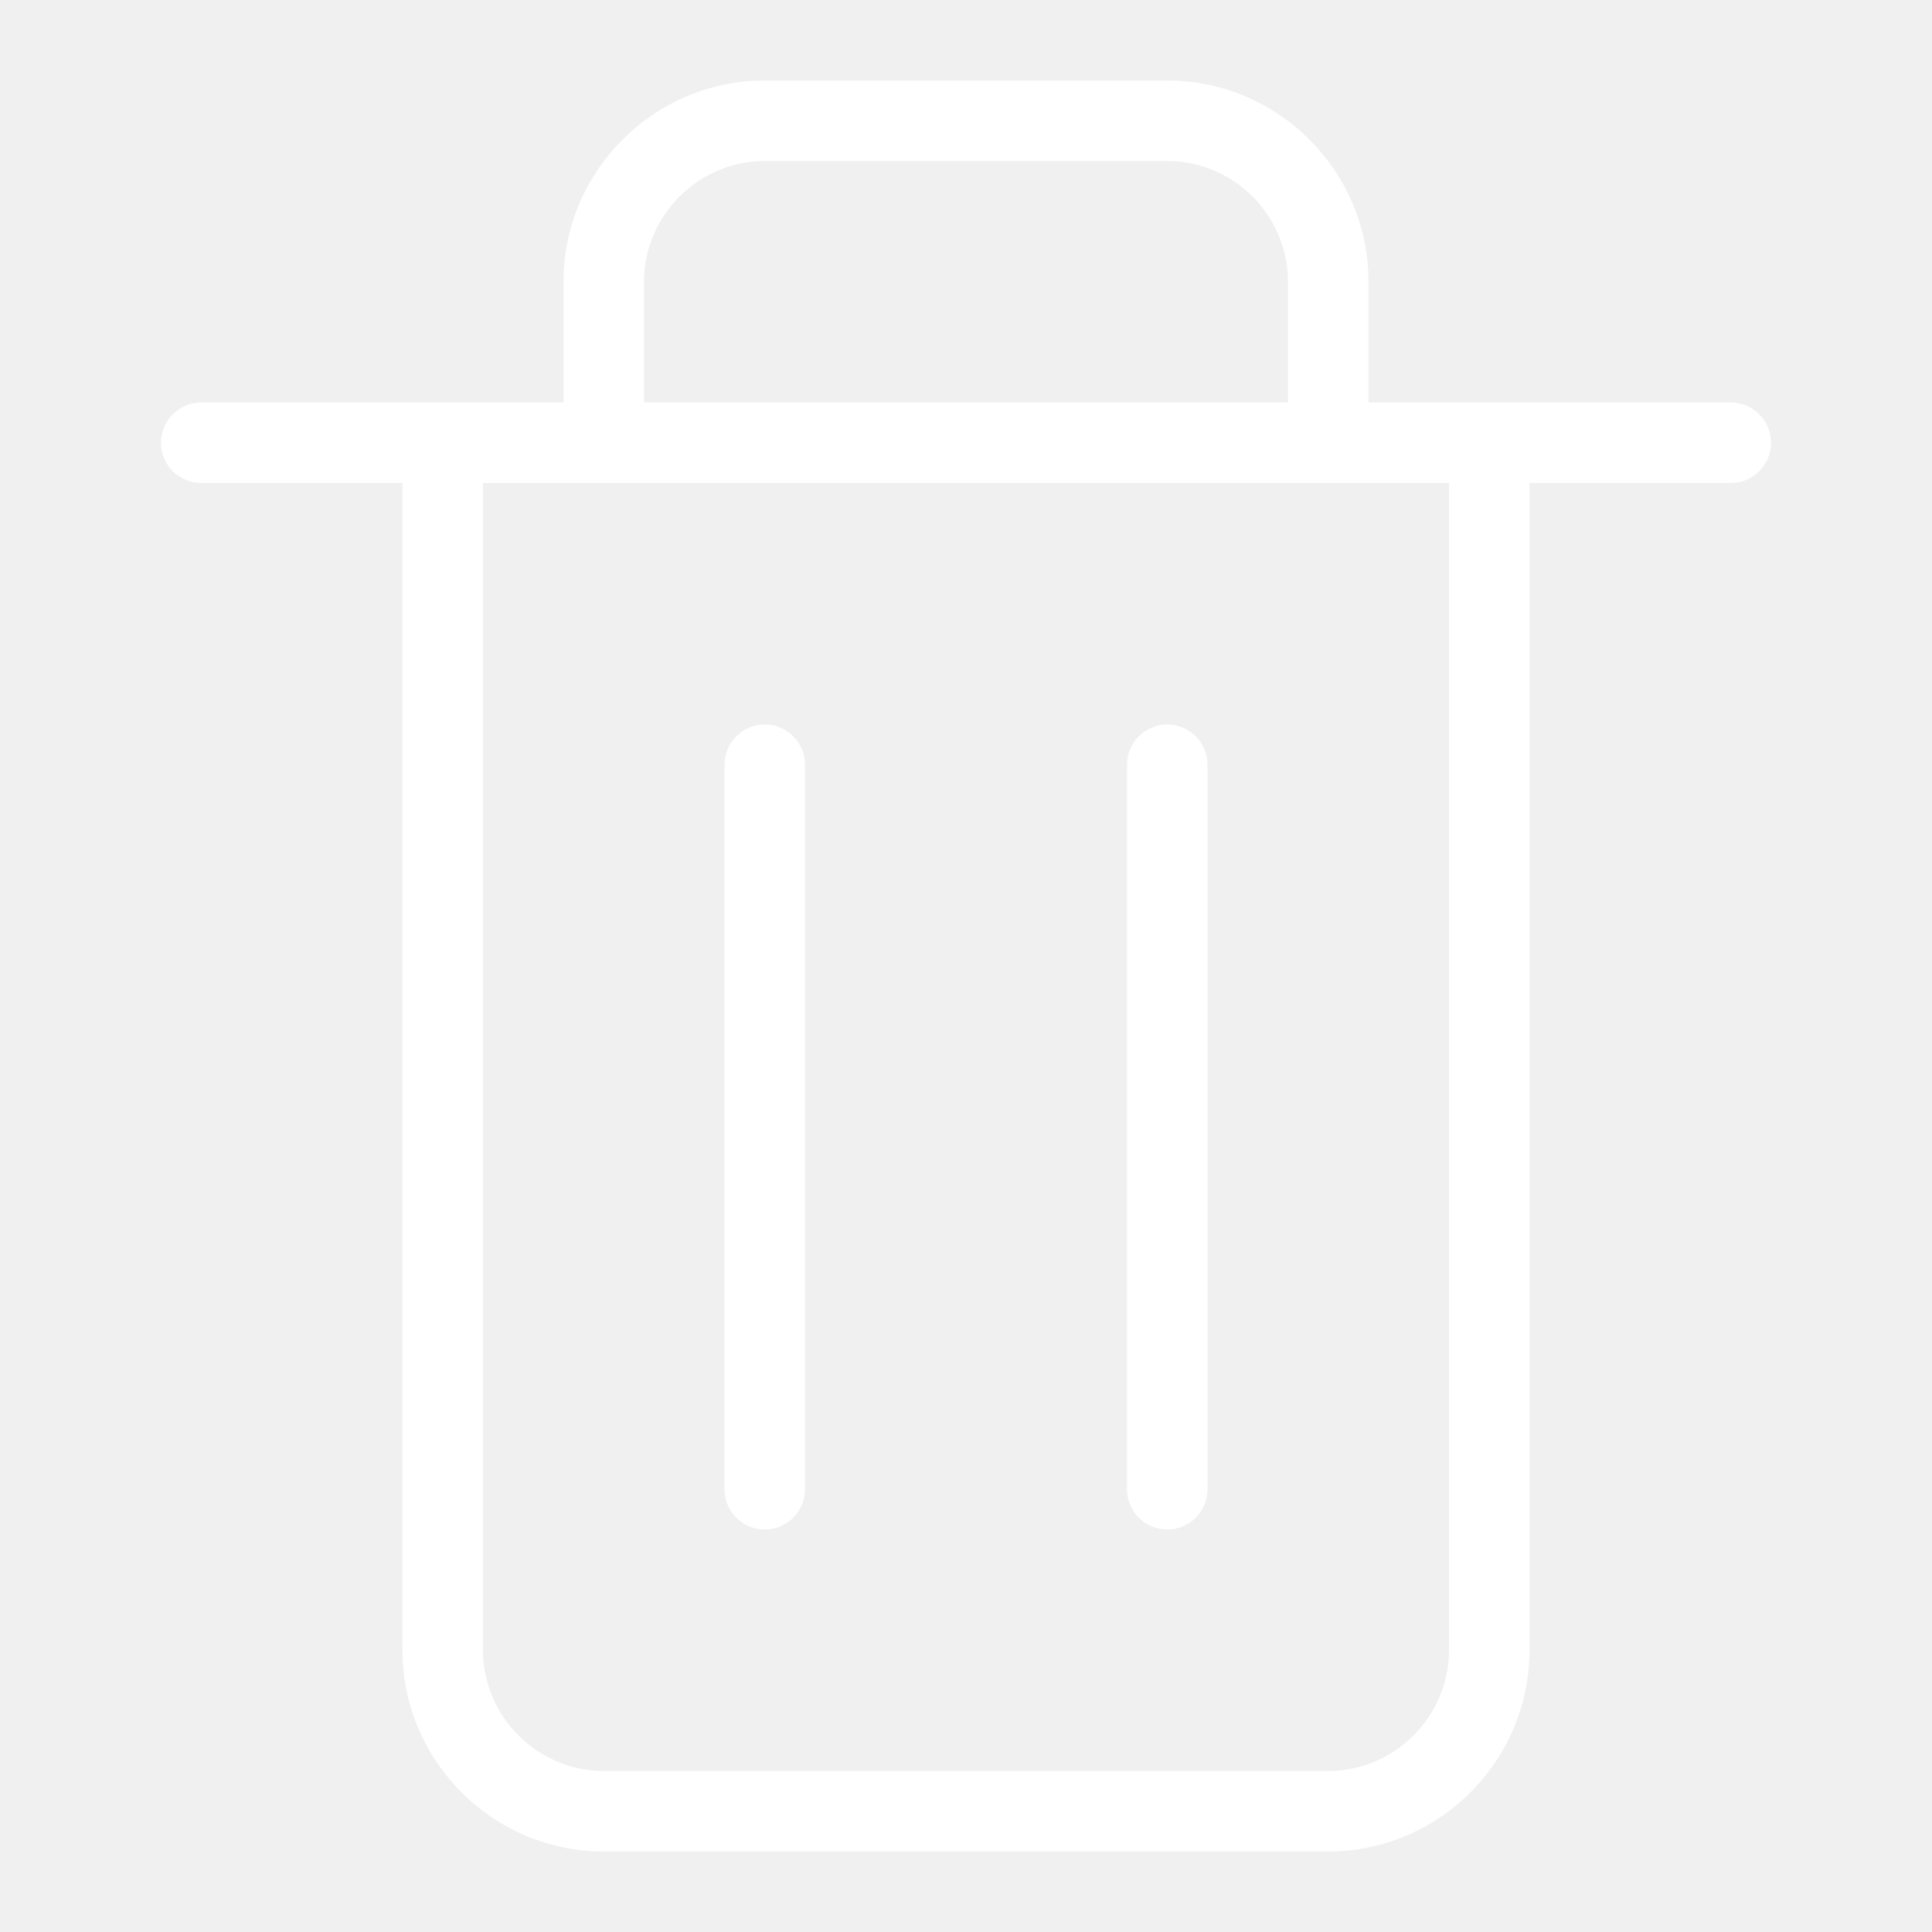
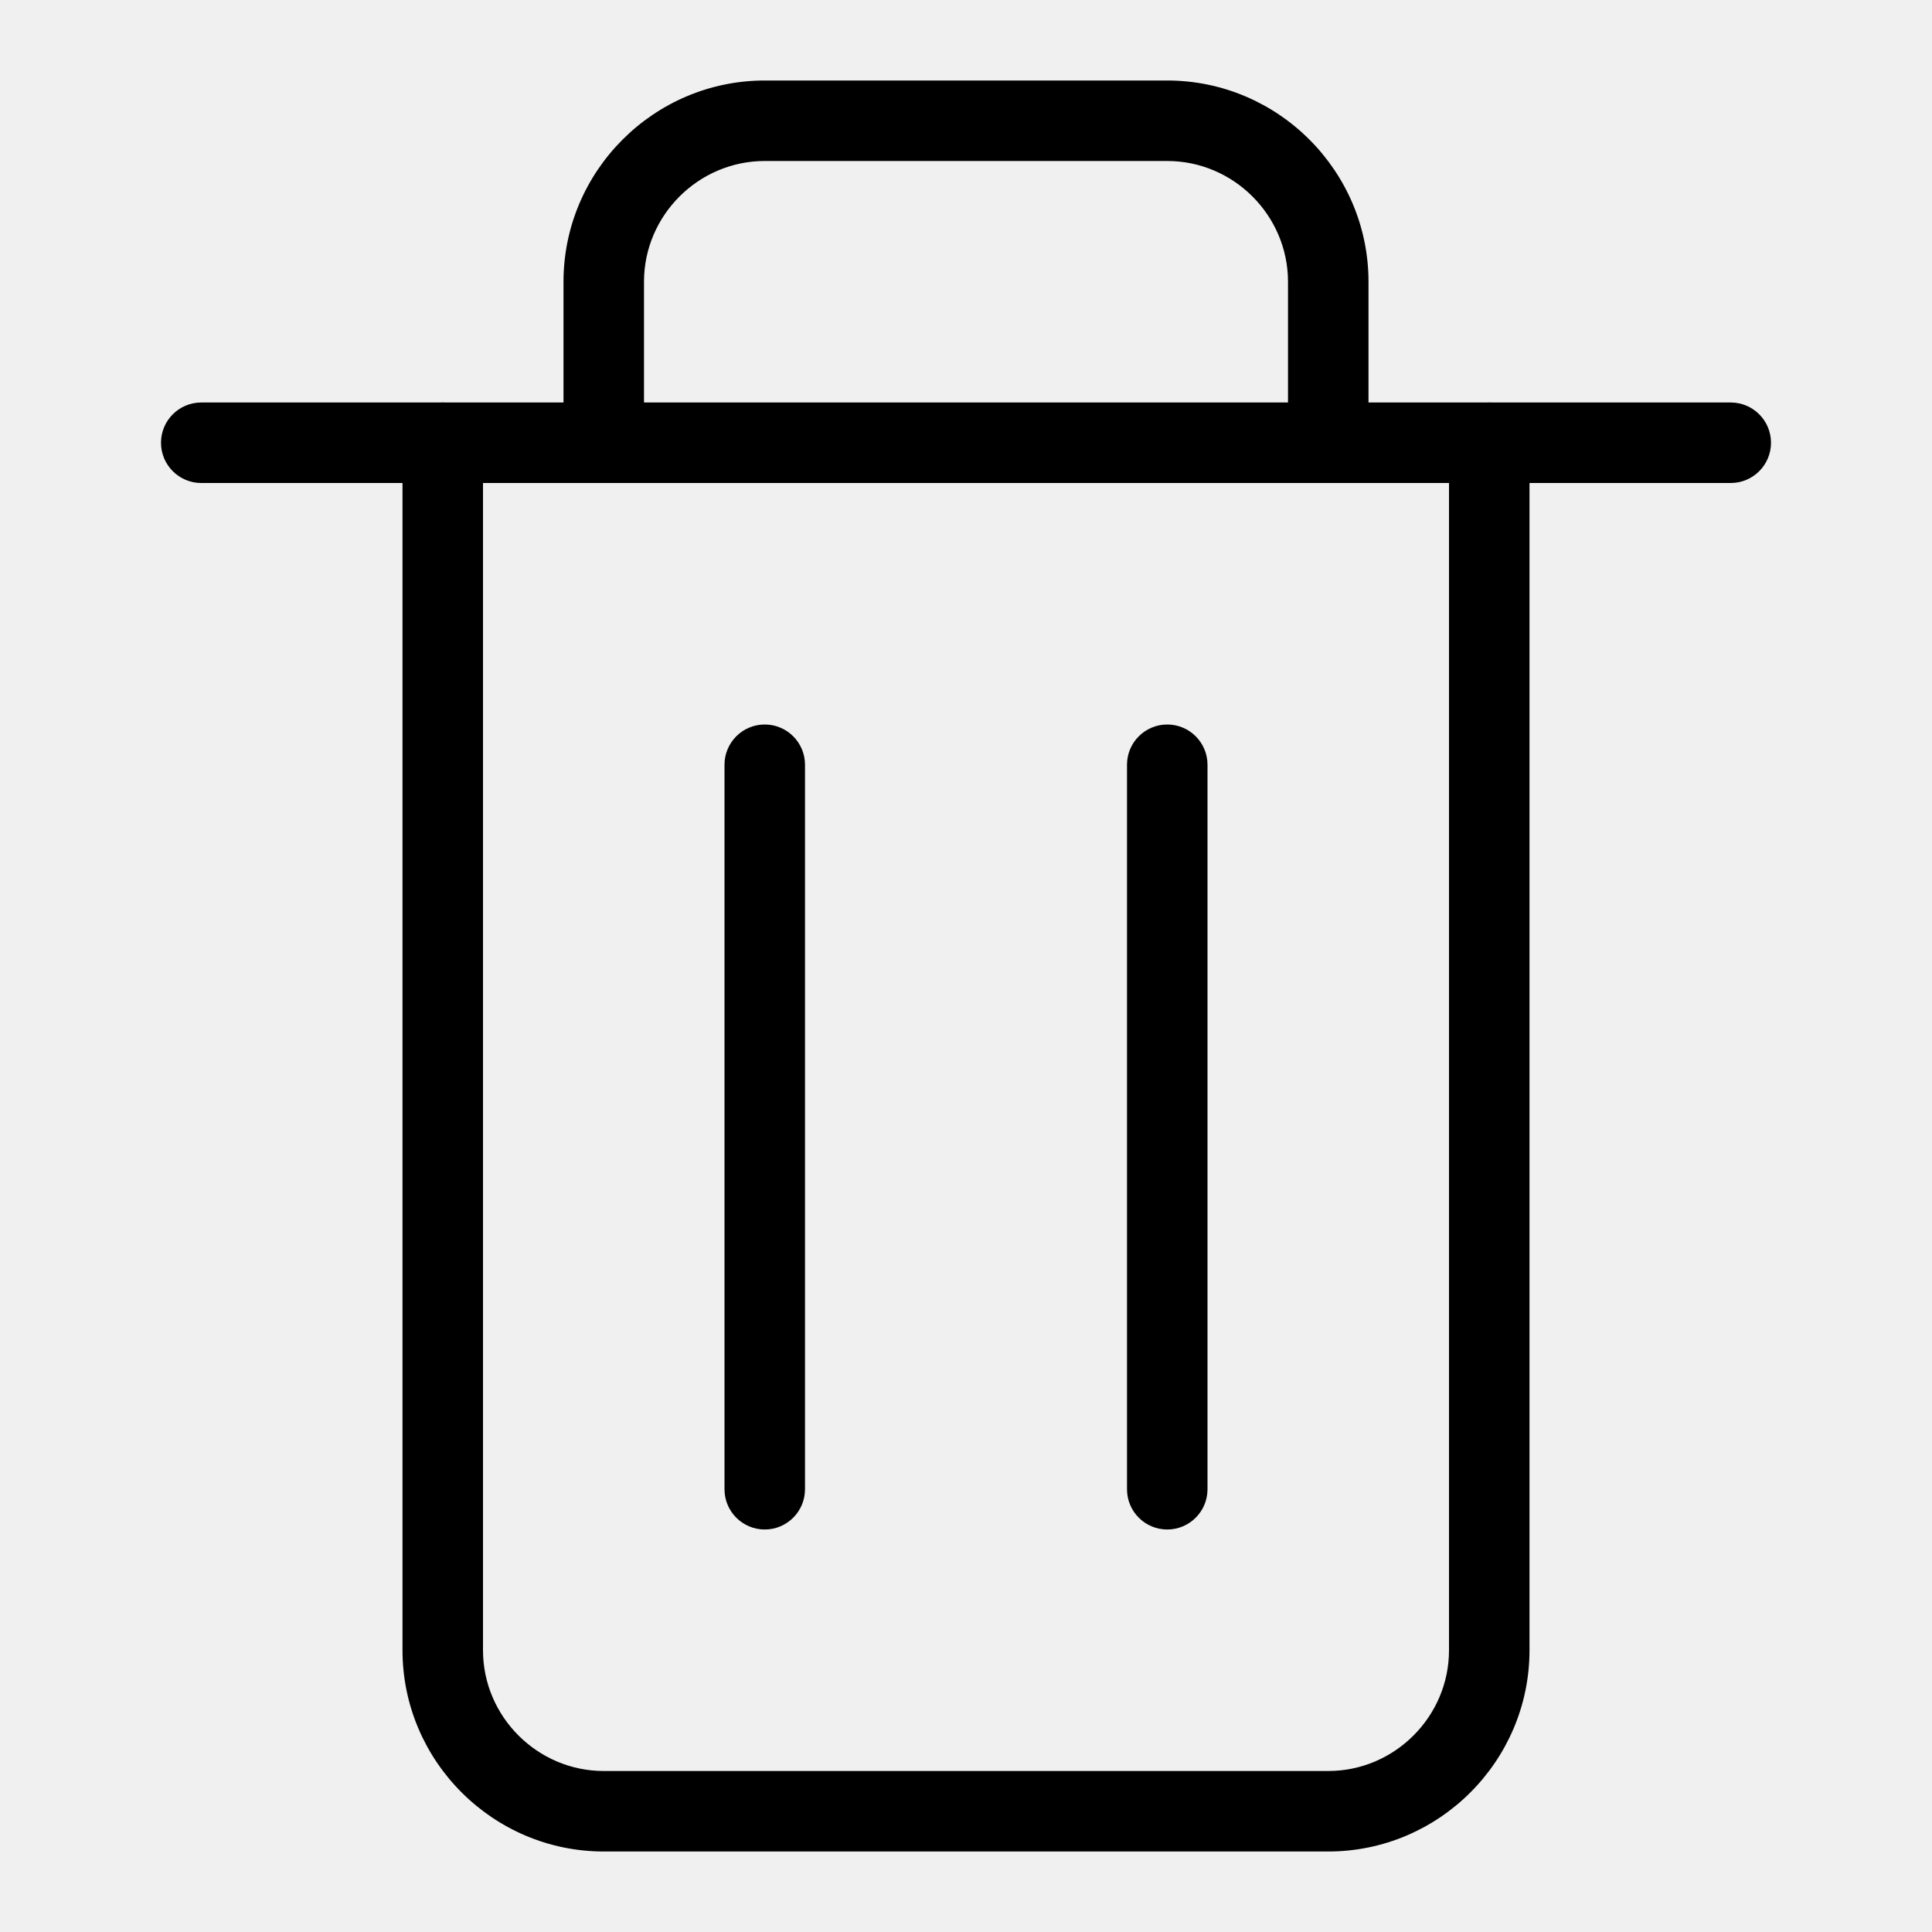
<svg xmlns="http://www.w3.org/2000/svg" width="24" height="24" viewBox="0 0 24 24" fill="none">
-   <path fill-rule="evenodd" clip-rule="evenodd" d="M2 5.5C2 5.224 2.224 5 2.5 5H21.5C21.776 5 22 5.224 22 5.5C22 5.776 21.776 6 21.5 6H2.5C2.224 6 2 5.776 2 5.5Z" fill="white" />
-   <path fill-rule="evenodd" clip-rule="evenodd" d="M5.5 5C5.776 5 6 5.224 6 5.5V20.5C6 21.324 6.676 22 7.5 22H16.5C17.324 22 18 21.324 18 20.5V5.5C18 5.224 18.224 5 18.5 5C18.776 5 19 5.224 19 5.5V20.5C19 21.876 17.876 23 16.5 23H7.5C6.124 23 5 21.876 5 20.5V5.5C5 5.224 5.224 5 5.5 5Z" fill="white" />
-   <path fill-rule="evenodd" clip-rule="evenodd" d="M7 3.5C7 2.124 8.124 1 9.5 1H14.5C15.876 1 17 2.124 17 3.5V5.5C17 5.776 16.776 6 16.5 6C16.224 6 16 5.776 16 5.5V3.5C16 2.676 15.324 2 14.5 2H9.5C8.676 2 8 2.676 8 3.5V5.5C8 5.776 7.776 6 7.5 6C7.224 6 7 5.776 7 5.5V3.5Z" fill="white" />
-   <path fill-rule="evenodd" clip-rule="evenodd" d="M9.5 9C9.776 9 10 9.224 10 9.5V18.5C10 18.776 9.776 19 9.5 19C9.224 19 9 18.776 9 18.5V9.5C9 9.224 9.224 9 9.5 9Z" fill="white" />
-   <path fill-rule="evenodd" clip-rule="evenodd" d="M14.5 9C14.776 9 15 9.224 15 9.5V18.5C15 18.776 14.776 19 14.5 19C14.224 19 14 18.776 14 18.5V9.5C14 9.224 14.224 9 14.5 9Z" fill="white" />
+   <path fill-rule="evenodd" clip-rule="evenodd" d="M2 5.5C2 5.224 2.224 5 2.5 5H21.5C21.776 5 22 5.224 22 5.5C22 5.776 21.776 6 21.5 6H2.5C2.224 6 2 5.776 2 5.5Z" fill="currentColor" />
+   <path fill-rule="evenodd" clip-rule="evenodd" d="M5.5 5C5.776 5 6 5.224 6 5.5V20.5C6 21.324 6.676 22 7.5 22H16.5C17.324 22 18 21.324 18 20.5V5.5C18 5.224 18.224 5 18.5 5C18.776 5 19 5.224 19 5.5V20.5C19 21.876 17.876 23 16.5 23H7.5C6.124 23 5 21.876 5 20.5V5.5C5 5.224 5.224 5 5.5 5Z" fill="currentColor" />
+   <path fill-rule="evenodd" clip-rule="evenodd" d="M7 3.5C7 2.124 8.124 1 9.5 1H14.5C15.876 1 17 2.124 17 3.5V5.5C17 5.776 16.776 6 16.5 6C16.224 6 16 5.776 16 5.5V3.5C16 2.676 15.324 2 14.5 2H9.5C8.676 2 8 2.676 8 3.5V5.5C8 5.776 7.776 6 7.5 6C7.224 6 7 5.776 7 5.5V3.5Z" fill="currentColor" />
+   <path fill-rule="evenodd" clip-rule="evenodd" d="M9.5 9C9.776 9 10 9.224 10 9.5V18.5C10 18.776 9.776 19 9.5 19C9.224 19 9 18.776 9 18.5V9.5C9 9.224 9.224 9 9.5 9Z" fill="currentColor" />
+   <path fill-rule="evenodd" clip-rule="evenodd" d="M14.5 9C14.776 9 15 9.224 15 9.5V18.5C15 18.776 14.776 19 14.5 19C14.224 19 14 18.776 14 18.5V9.5C14 9.224 14.224 9 14.5 9Z" fill="currentColor" />
</svg>
